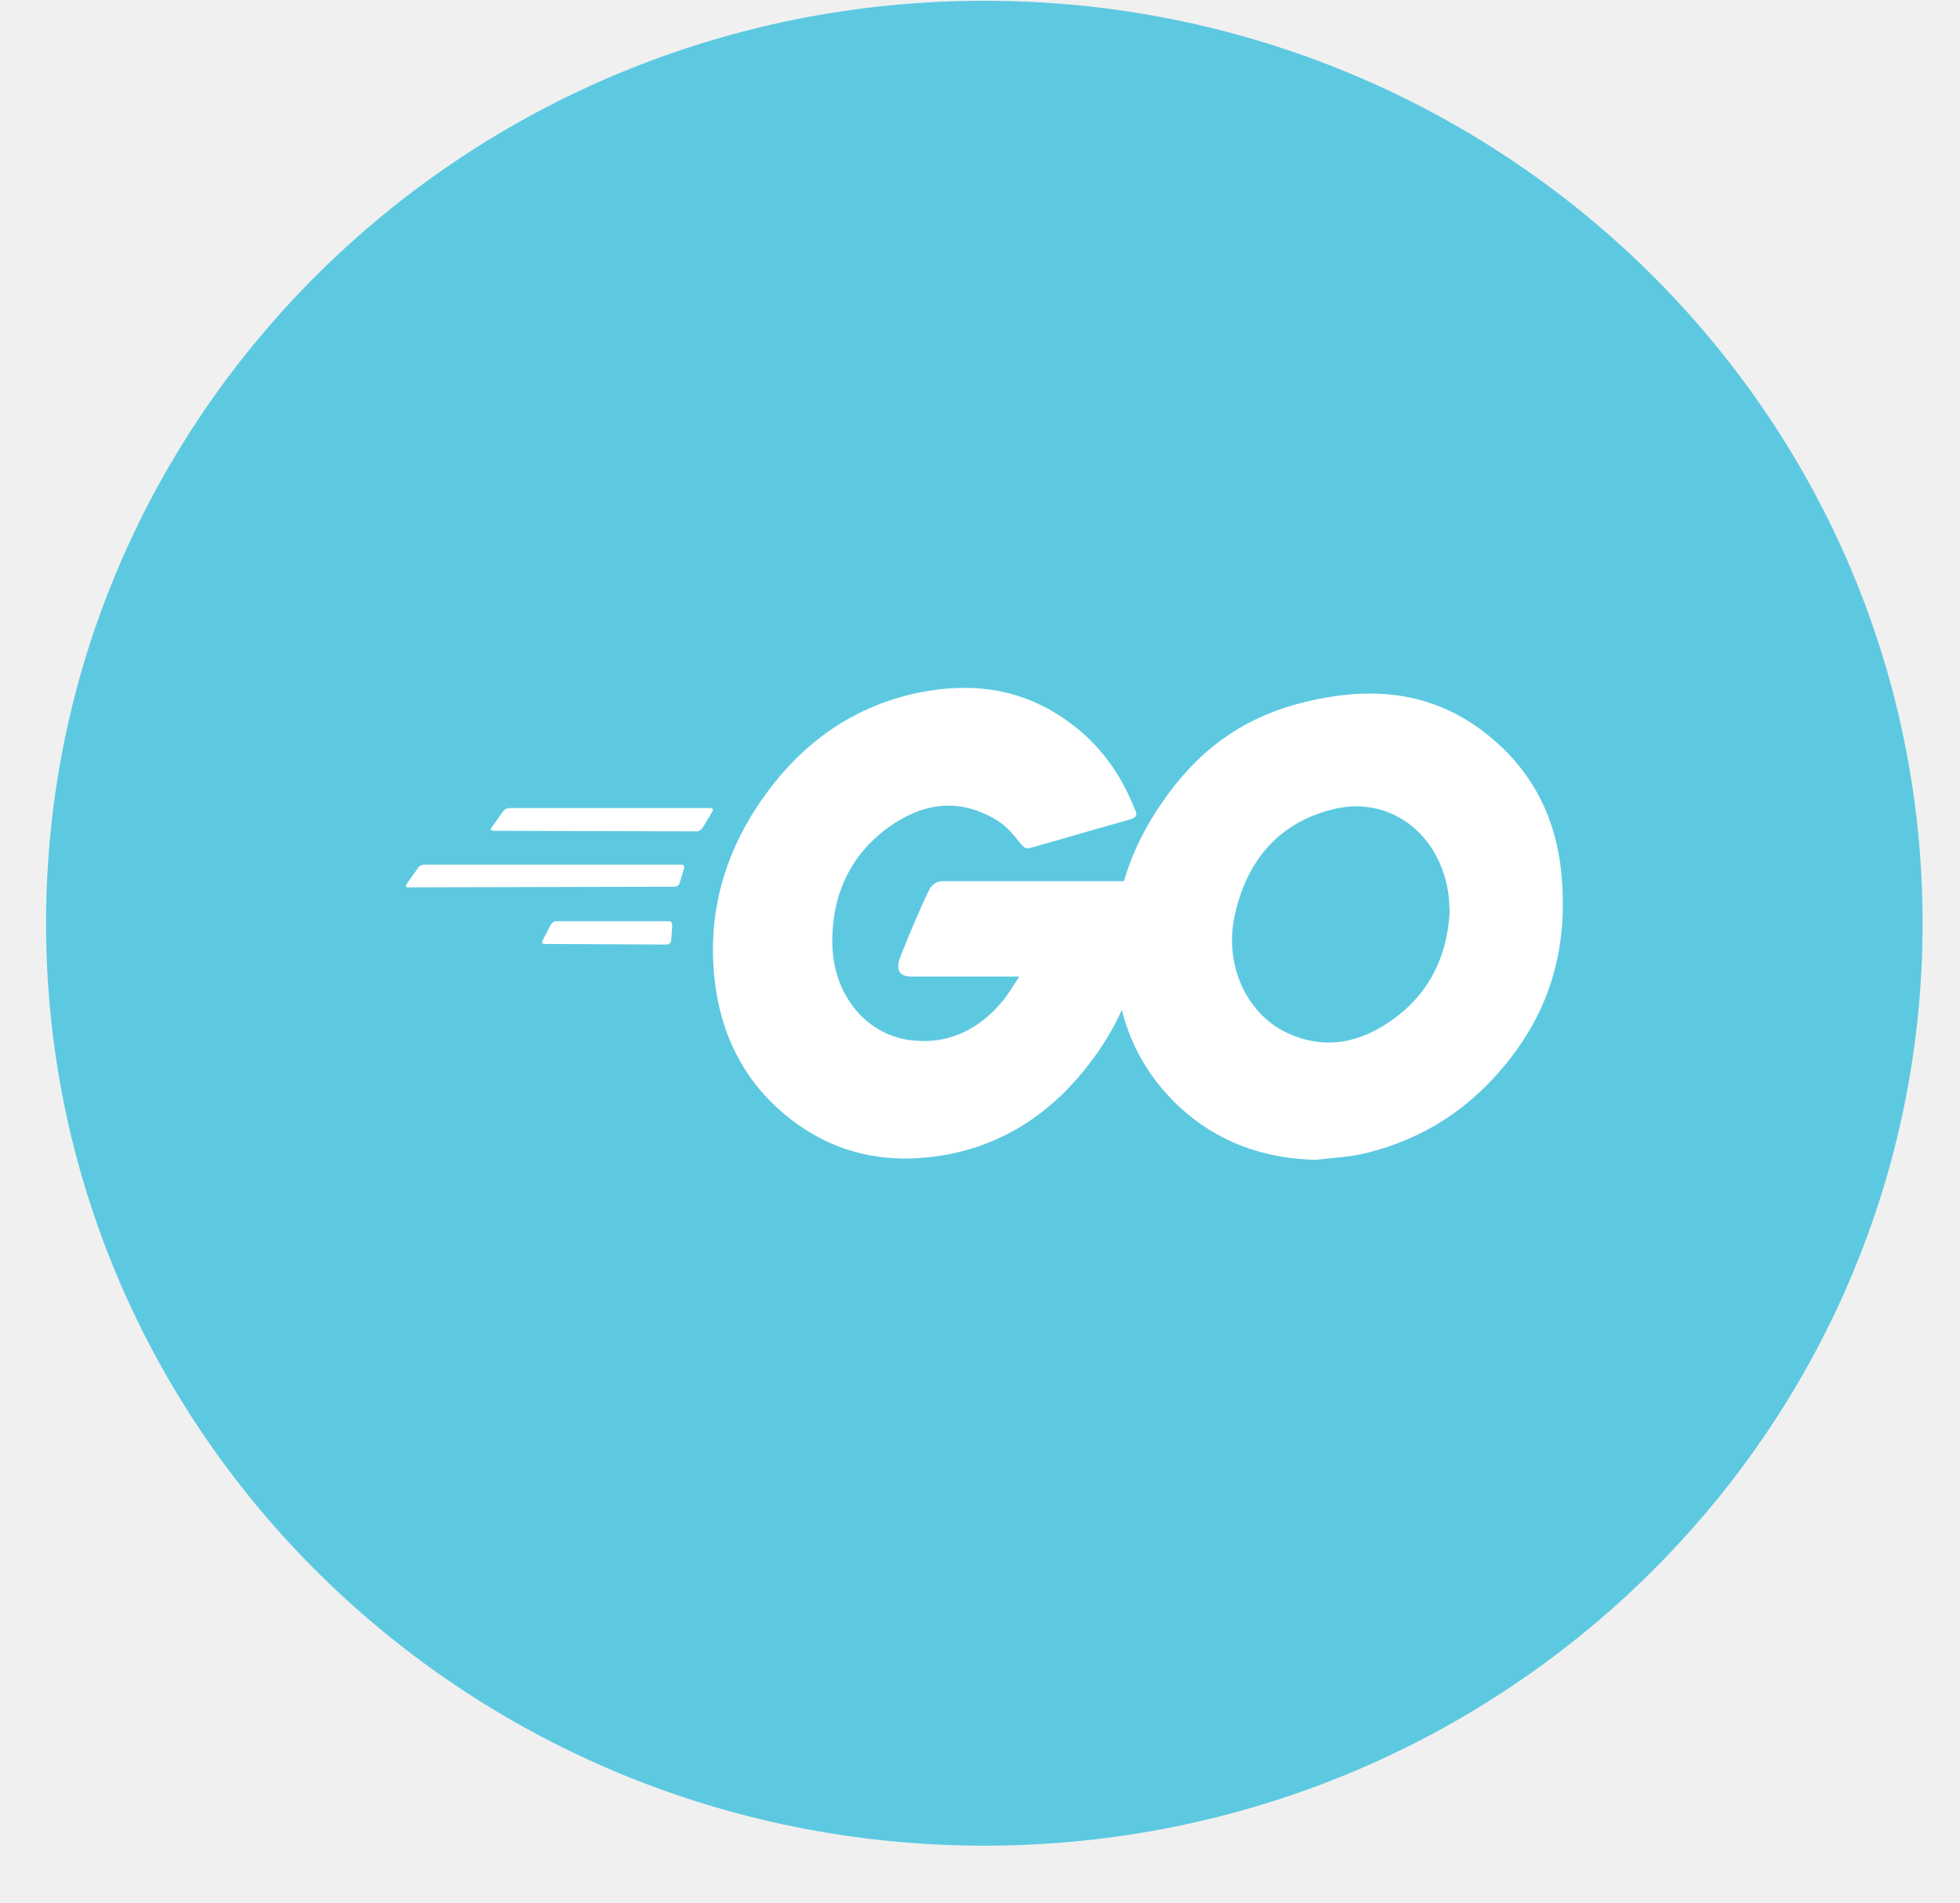
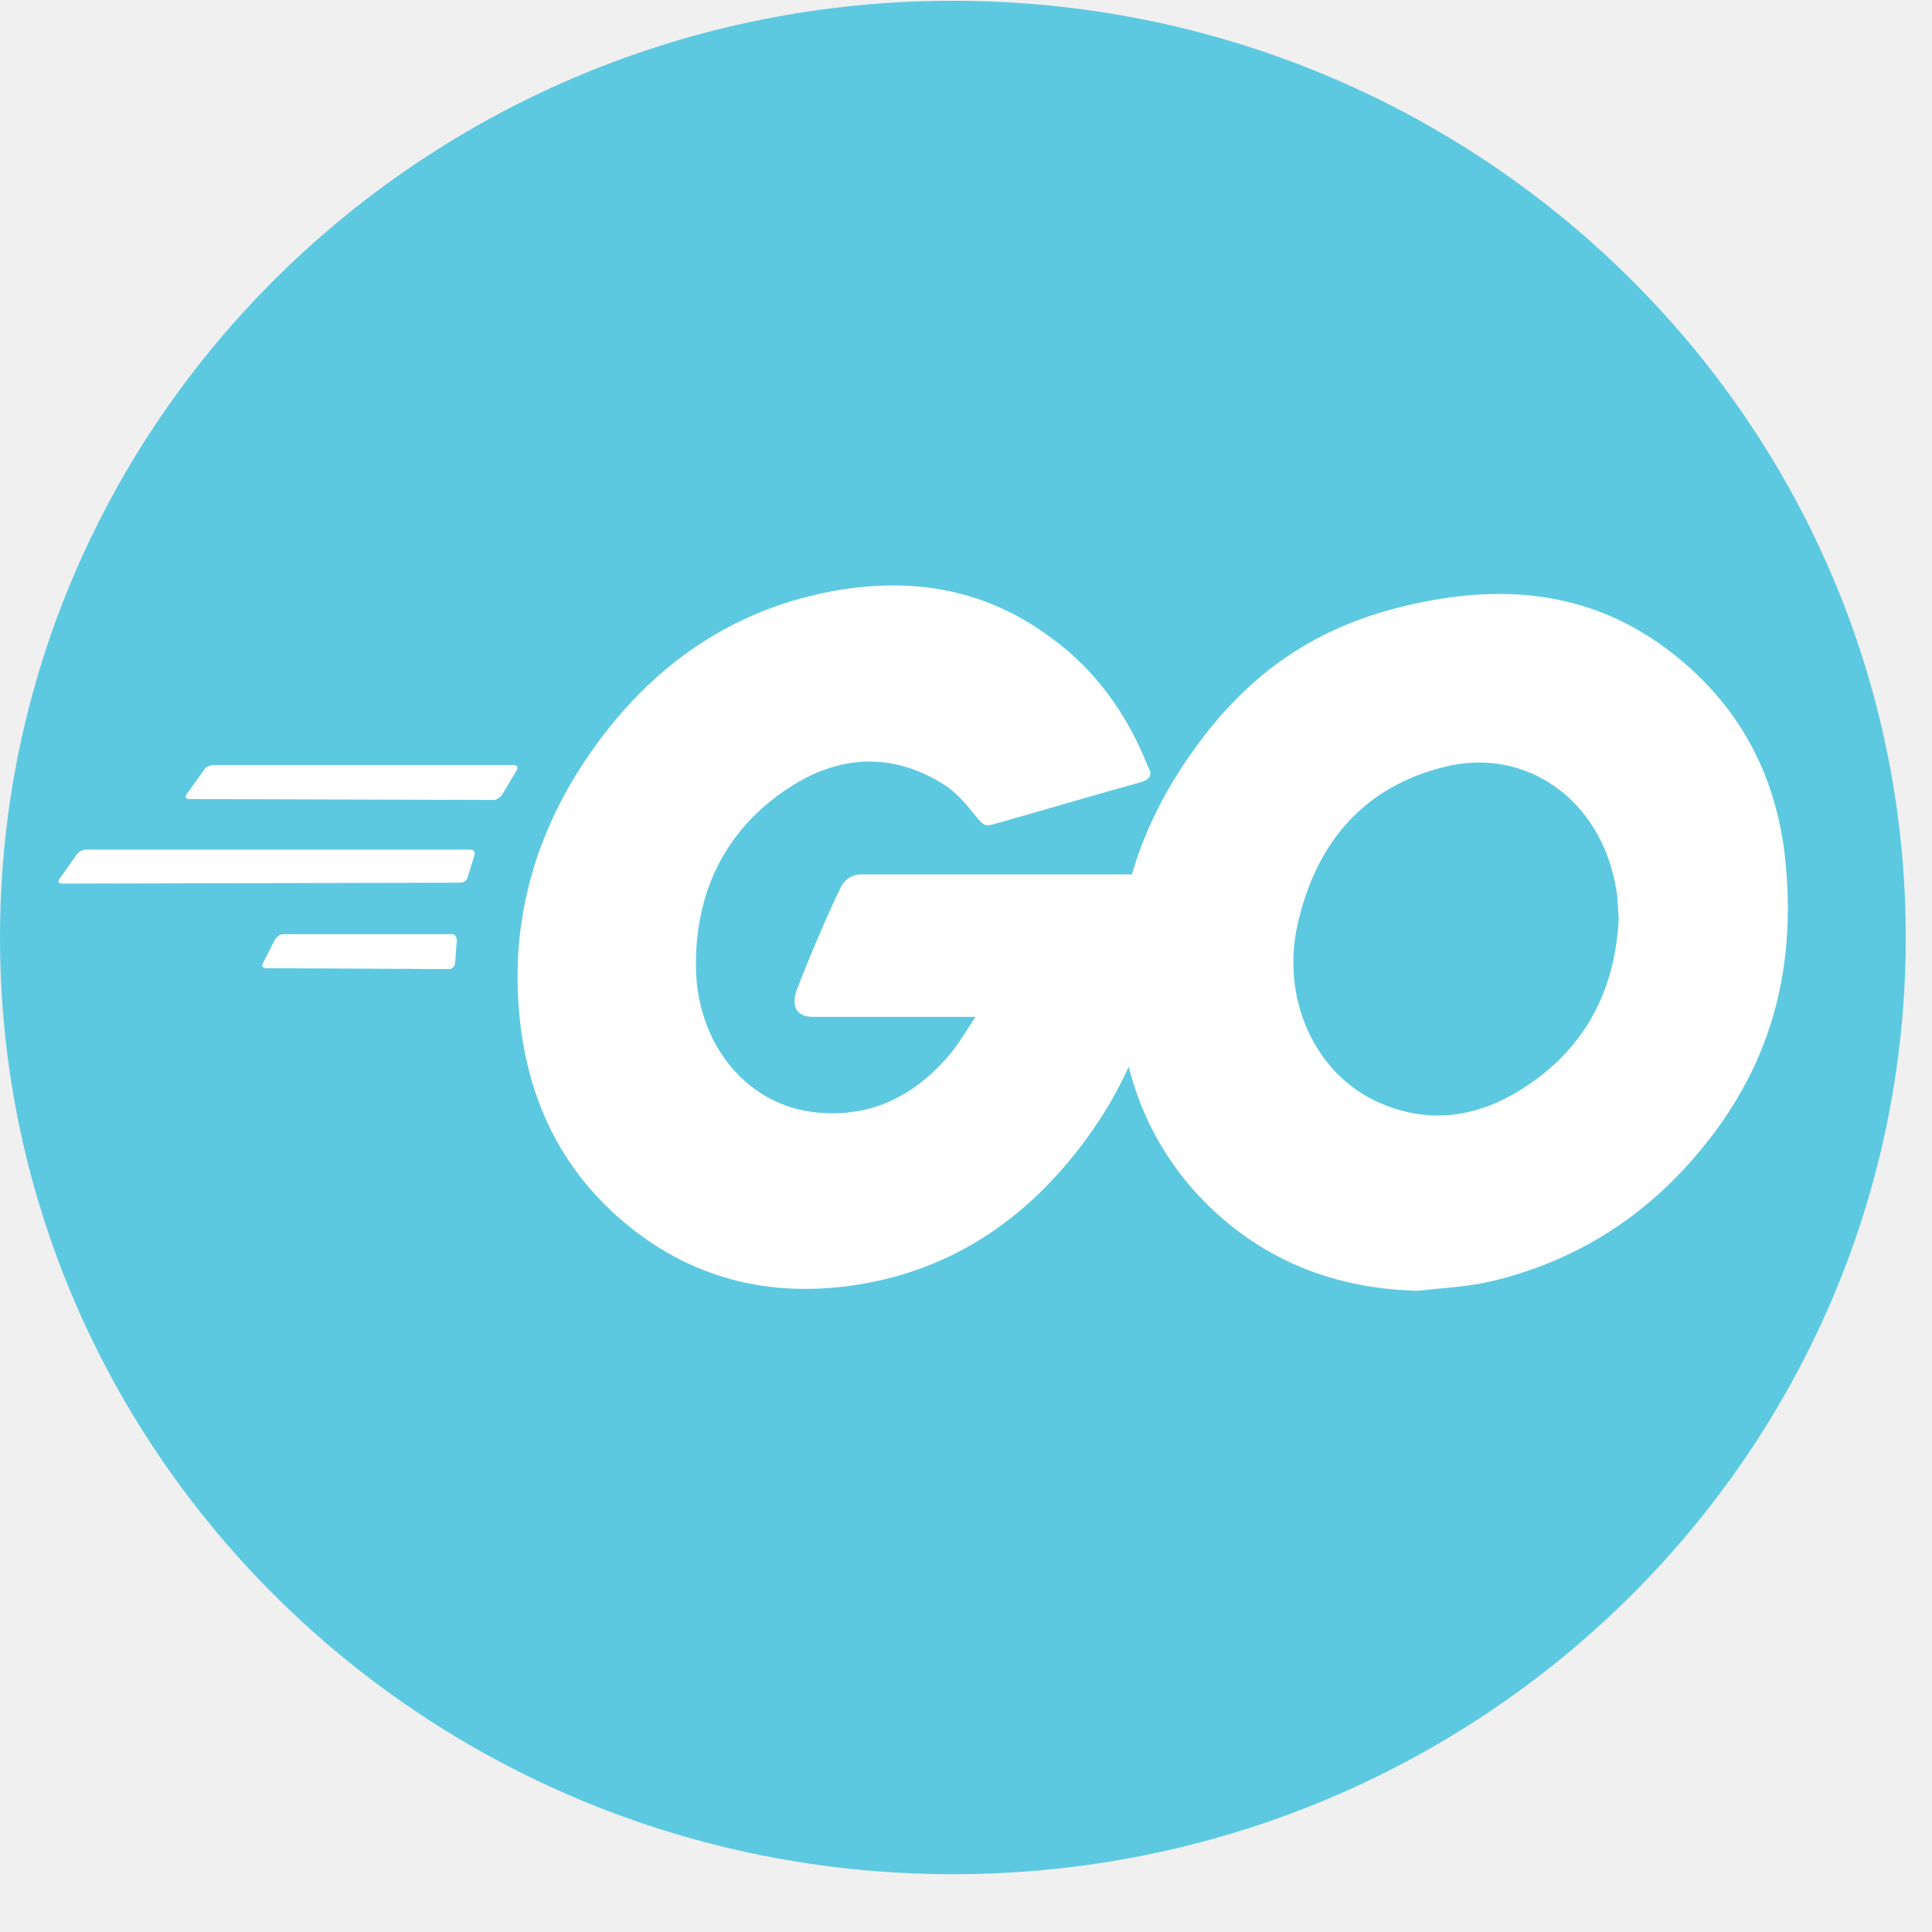
- <svg xmlns="http://www.w3.org/2000/svg" width="34" height="33" viewBox="0 0 34 33" fill="none">
-   <ellipse cx="17.075" cy="16.013" rx="16.276" ry="16" fill="#5DC9E1" />
-   <path d="M8.555 14.41C8.516 14.41 8.506 14.388 8.525 14.356L8.731 14.068C8.75 14.036 8.799 14.015 8.838 14.015H12.327C12.366 14.015 12.376 14.047 12.356 14.079L12.19 14.356C12.17 14.388 12.121 14.42 12.092 14.42L8.555 14.41Z" fill="white" />
-   <path d="M7.079 15.391C7.04 15.391 7.03 15.37 7.05 15.338L7.255 15.05C7.275 15.018 7.324 14.996 7.363 14.996H11.819C11.858 14.996 11.877 15.028 11.867 15.06L11.789 15.316C11.78 15.359 11.74 15.38 11.701 15.38L7.079 15.391Z" fill="white" />
-   <path d="M9.444 16.373C9.405 16.373 9.395 16.341 9.415 16.309L9.552 16.042C9.571 16.01 9.61 15.978 9.649 15.978H11.604C11.643 15.978 11.662 16.01 11.662 16.053L11.643 16.309C11.643 16.351 11.604 16.383 11.574 16.383L9.444 16.373Z" fill="white" />
-   <path d="M19.587 14.218C18.972 14.388 18.552 14.516 17.946 14.687C17.799 14.73 17.789 14.74 17.662 14.58C17.516 14.399 17.408 14.282 17.203 14.175C16.587 13.844 15.991 13.94 15.434 14.335C14.77 14.804 14.428 15.498 14.438 16.362C14.447 17.215 14.985 17.92 15.757 18.037C16.421 18.133 16.978 17.877 17.418 17.333C17.506 17.215 17.584 17.087 17.682 16.938C17.33 16.938 16.89 16.938 15.796 16.938C15.591 16.938 15.542 16.799 15.61 16.618C15.737 16.287 15.972 15.733 16.108 15.455C16.138 15.391 16.206 15.284 16.353 15.284C16.851 15.284 18.688 15.284 19.91 15.284C19.89 15.573 19.89 15.861 19.851 16.149C19.744 16.917 19.48 17.621 19.05 18.24C18.346 19.253 17.428 19.883 16.265 20.053C15.307 20.192 14.418 19.989 13.636 19.349C12.913 18.752 12.503 17.962 12.395 16.981C12.268 15.818 12.581 14.772 13.226 13.855C13.92 12.863 14.838 12.233 15.962 12.009C16.881 11.828 17.76 11.945 18.552 12.532C19.069 12.905 19.441 13.418 19.685 14.036C19.744 14.132 19.704 14.186 19.587 14.218Z" fill="white" />
-   <path d="M22.822 20.117C21.933 20.096 21.122 19.819 20.438 19.179C19.861 18.635 19.499 17.941 19.382 17.12C19.206 15.914 19.509 14.847 20.174 13.898C20.887 12.873 21.747 12.34 22.91 12.116C23.907 11.924 24.845 12.031 25.695 12.66C26.467 13.236 26.945 14.015 27.073 15.039C27.239 16.48 26.858 17.653 25.949 18.656C25.304 19.371 24.512 19.819 23.604 20.021C23.34 20.075 23.076 20.085 22.822 20.117ZM25.148 15.807C25.138 15.669 25.138 15.562 25.118 15.455C24.942 14.399 24.053 13.802 23.125 14.036C22.216 14.26 21.63 14.89 21.415 15.893C21.239 16.725 21.61 17.568 22.314 17.909C22.851 18.165 23.389 18.133 23.907 17.845C24.678 17.408 25.099 16.725 25.148 15.807Z" fill="white" />
+ <svg xmlns="http://www.w3.org/2000/svg" width="33" height="33" viewBox="0 0 33 33" fill="none">
+   <ellipse cx="16.276" cy="16.013" rx="16.276" ry="16" fill="#5DC9E1" />
+   <path d="M3.229 13.648C3.172 13.648 3.157 13.617 3.186 13.569L3.488 13.146C3.517 13.098 3.589 13.067 3.646 13.067H8.78C8.838 13.067 8.852 13.114 8.824 13.161L8.579 13.569C8.55 13.617 8.478 13.664 8.435 13.664L3.229 13.648Z" fill="white" />
+   <path d="M1.058 15.093C1 15.093 0.986 15.061 1.014 15.014L1.316 14.59C1.345 14.543 1.417 14.512 1.475 14.512H8.033C8.09 14.512 8.119 14.559 8.104 14.606L7.989 14.983C7.975 15.046 7.918 15.077 7.86 15.077L1.058 15.093Z" fill="white" />
+   <path d="M4.538 16.537C4.48 16.537 4.466 16.49 4.495 16.443L4.696 16.05C4.725 16.003 4.782 15.956 4.84 15.956H7.716C7.774 15.956 7.802 16.003 7.802 16.066L7.774 16.443C7.774 16.506 7.716 16.553 7.673 16.553L4.538 16.537Z" fill="white" />
+   <path d="M19.466 13.366C18.56 13.617 17.942 13.805 17.05 14.056C16.834 14.119 16.82 14.135 16.633 13.899C16.417 13.632 16.259 13.46 15.957 13.303C15.051 12.816 14.174 12.957 13.354 13.538C12.376 14.229 11.873 15.25 11.887 16.521C11.901 17.778 12.692 18.814 13.828 18.987C14.806 19.128 15.626 18.751 16.273 17.95C16.403 17.778 16.518 17.589 16.662 17.369C16.144 17.369 15.497 17.369 13.886 17.369C13.584 17.369 13.512 17.165 13.613 16.898C13.8 16.412 14.145 15.595 14.346 15.187C14.389 15.093 14.49 14.936 14.706 14.936C15.439 14.936 18.143 14.936 19.941 14.936C19.912 15.36 19.912 15.784 19.854 16.207C19.696 17.338 19.308 18.374 18.675 19.285C17.64 20.776 16.288 21.703 14.576 21.954C13.167 22.158 11.858 21.86 10.708 20.918C9.643 20.038 9.039 18.877 8.881 17.432C8.694 15.721 9.154 14.182 10.104 12.832C11.125 11.371 12.476 10.445 14.13 10.115C15.482 9.848 16.777 10.021 17.942 10.885C18.704 11.434 19.25 12.188 19.61 13.099C19.696 13.24 19.639 13.318 19.466 13.366Z" fill="white" />
+   <path d="M24.226 22.048C22.918 22.017 21.724 21.609 20.717 20.667C19.869 19.866 19.337 18.845 19.164 17.636C18.905 15.862 19.351 14.292 20.329 12.895C21.379 11.387 22.644 10.602 24.356 10.272C25.823 9.99 27.203 10.147 28.454 11.073C29.591 11.921 30.295 13.067 30.482 14.575C30.727 16.694 30.166 18.421 28.828 19.897C27.879 20.949 26.714 21.609 25.377 21.907C24.989 21.986 24.6 22.001 24.226 22.048ZM27.649 15.705C27.635 15.501 27.635 15.344 27.606 15.187C27.347 13.633 26.038 12.753 24.672 13.099C23.335 13.428 22.472 14.355 22.155 15.831C21.896 17.055 22.443 18.296 23.479 18.798C24.27 19.175 25.061 19.128 25.823 18.704C26.959 18.06 27.577 17.055 27.649 15.705Z" fill="white" />
</svg>
